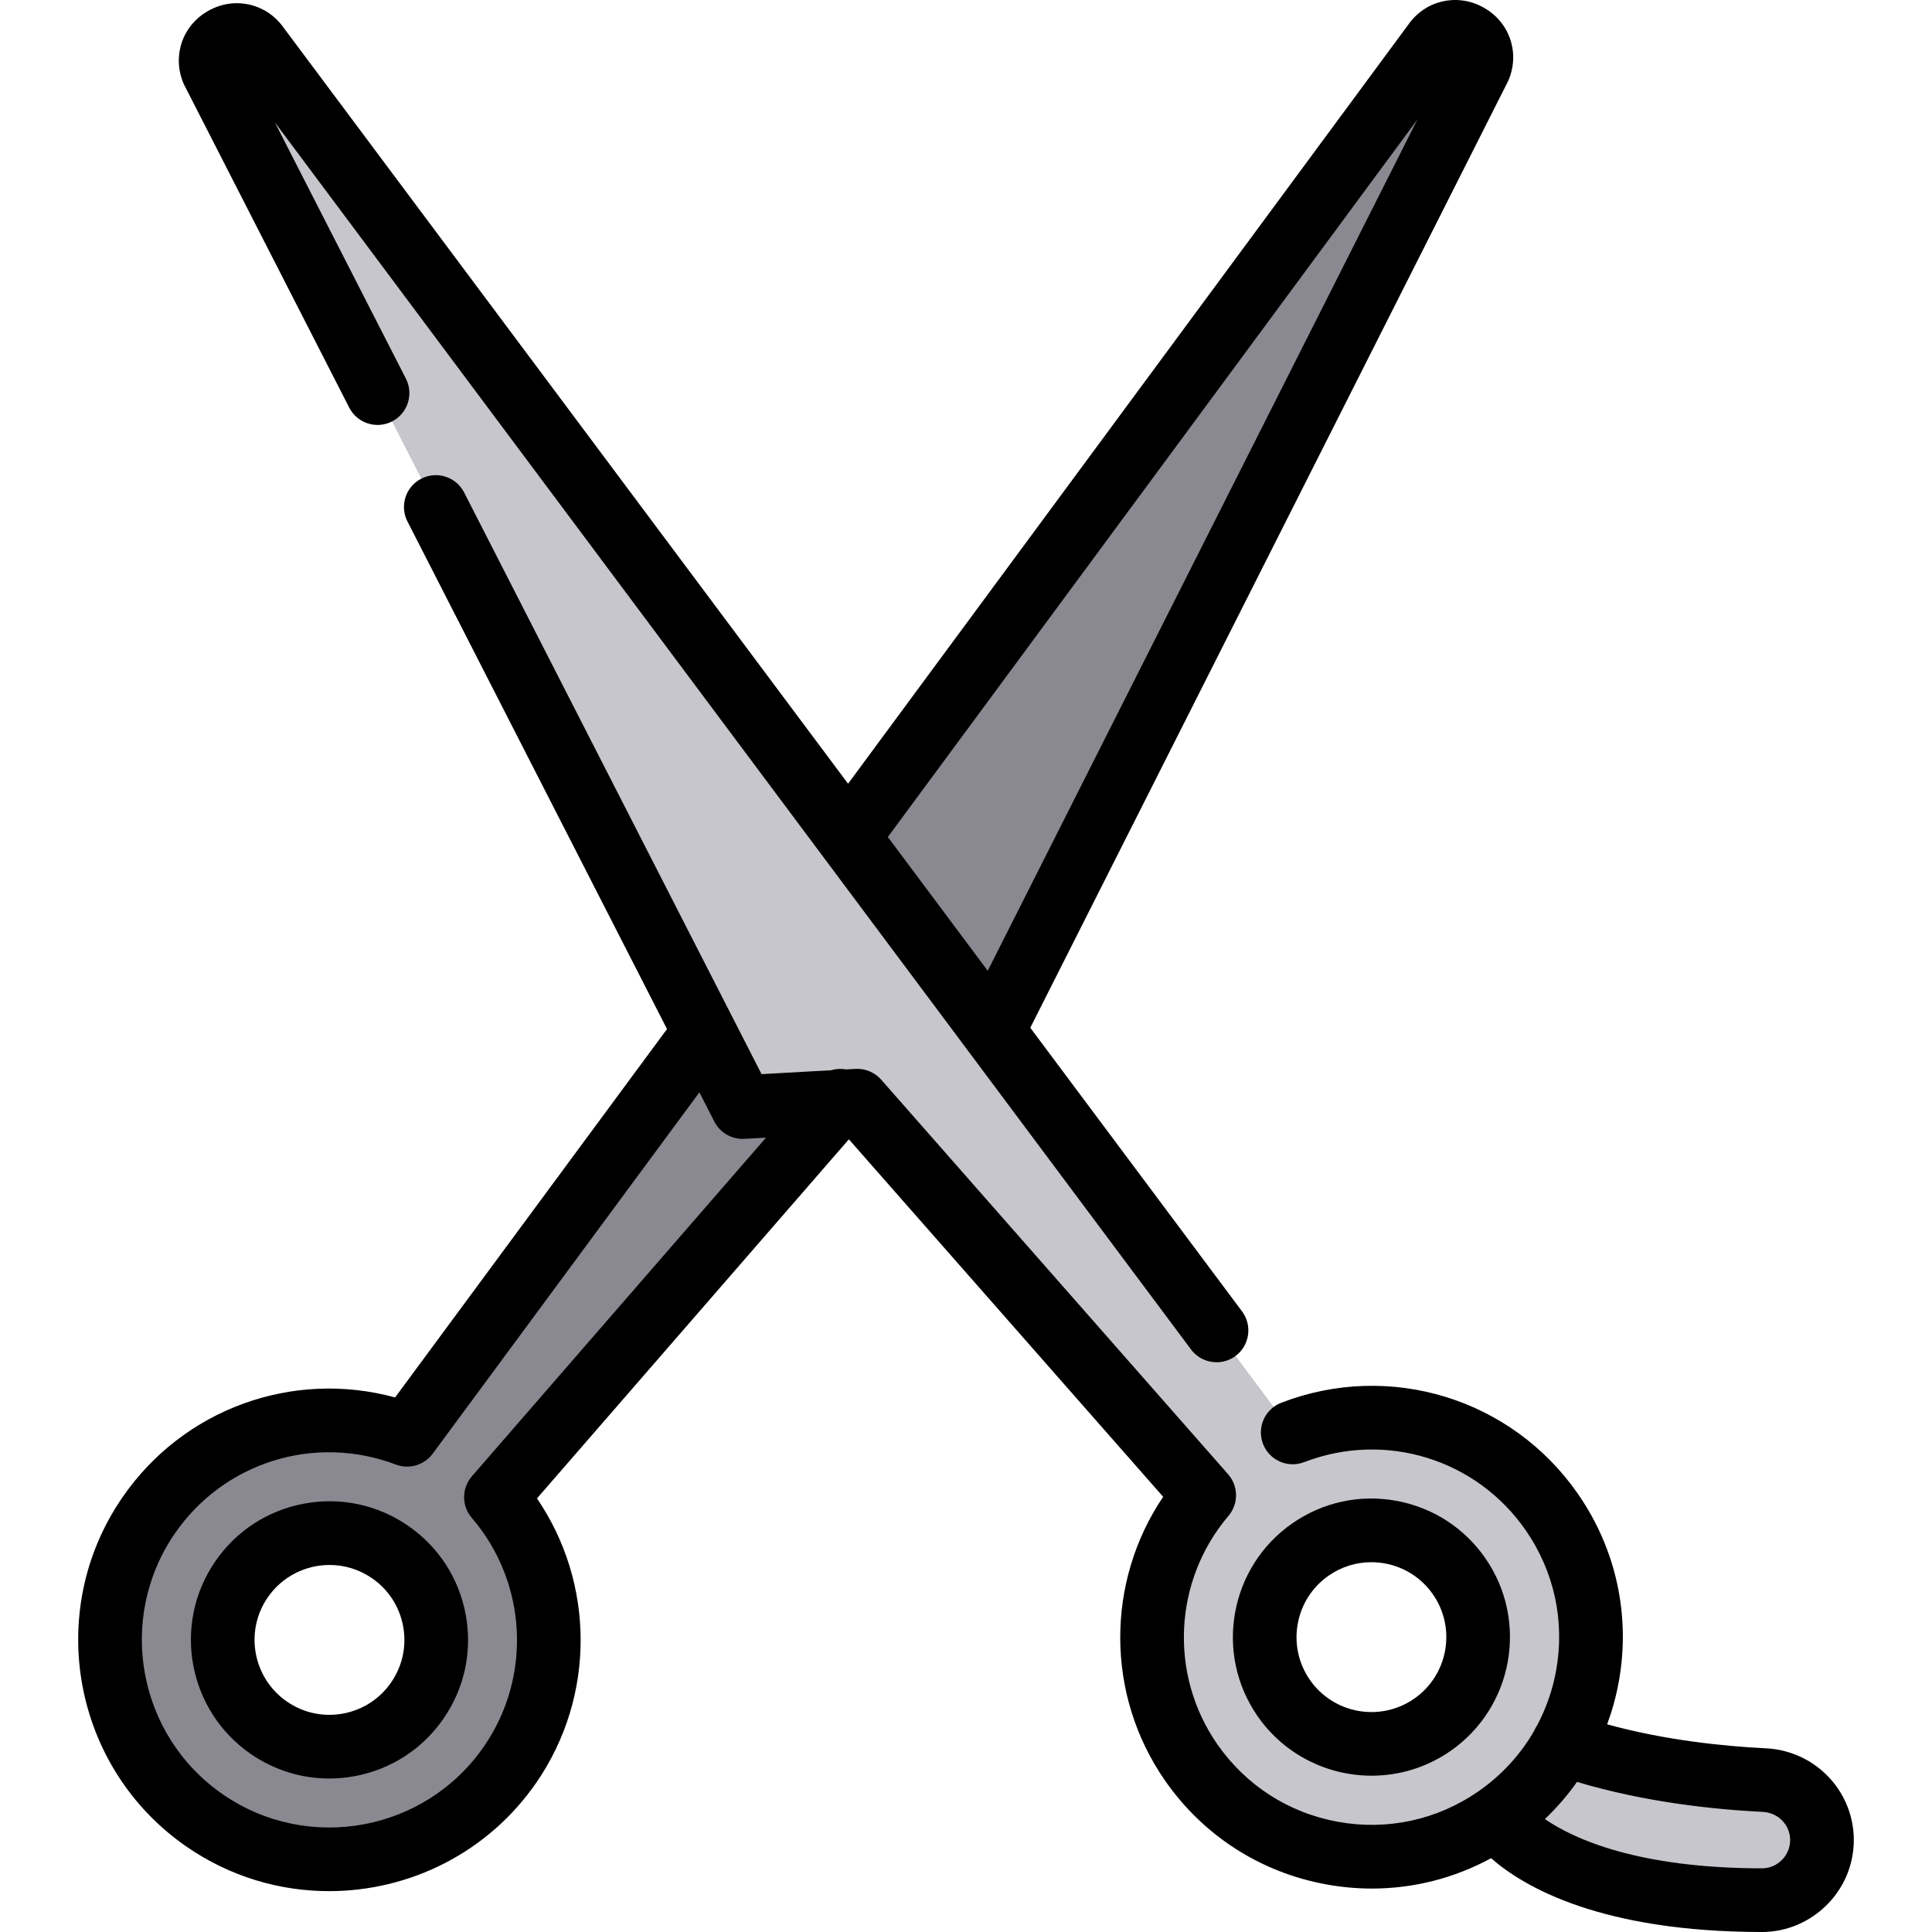
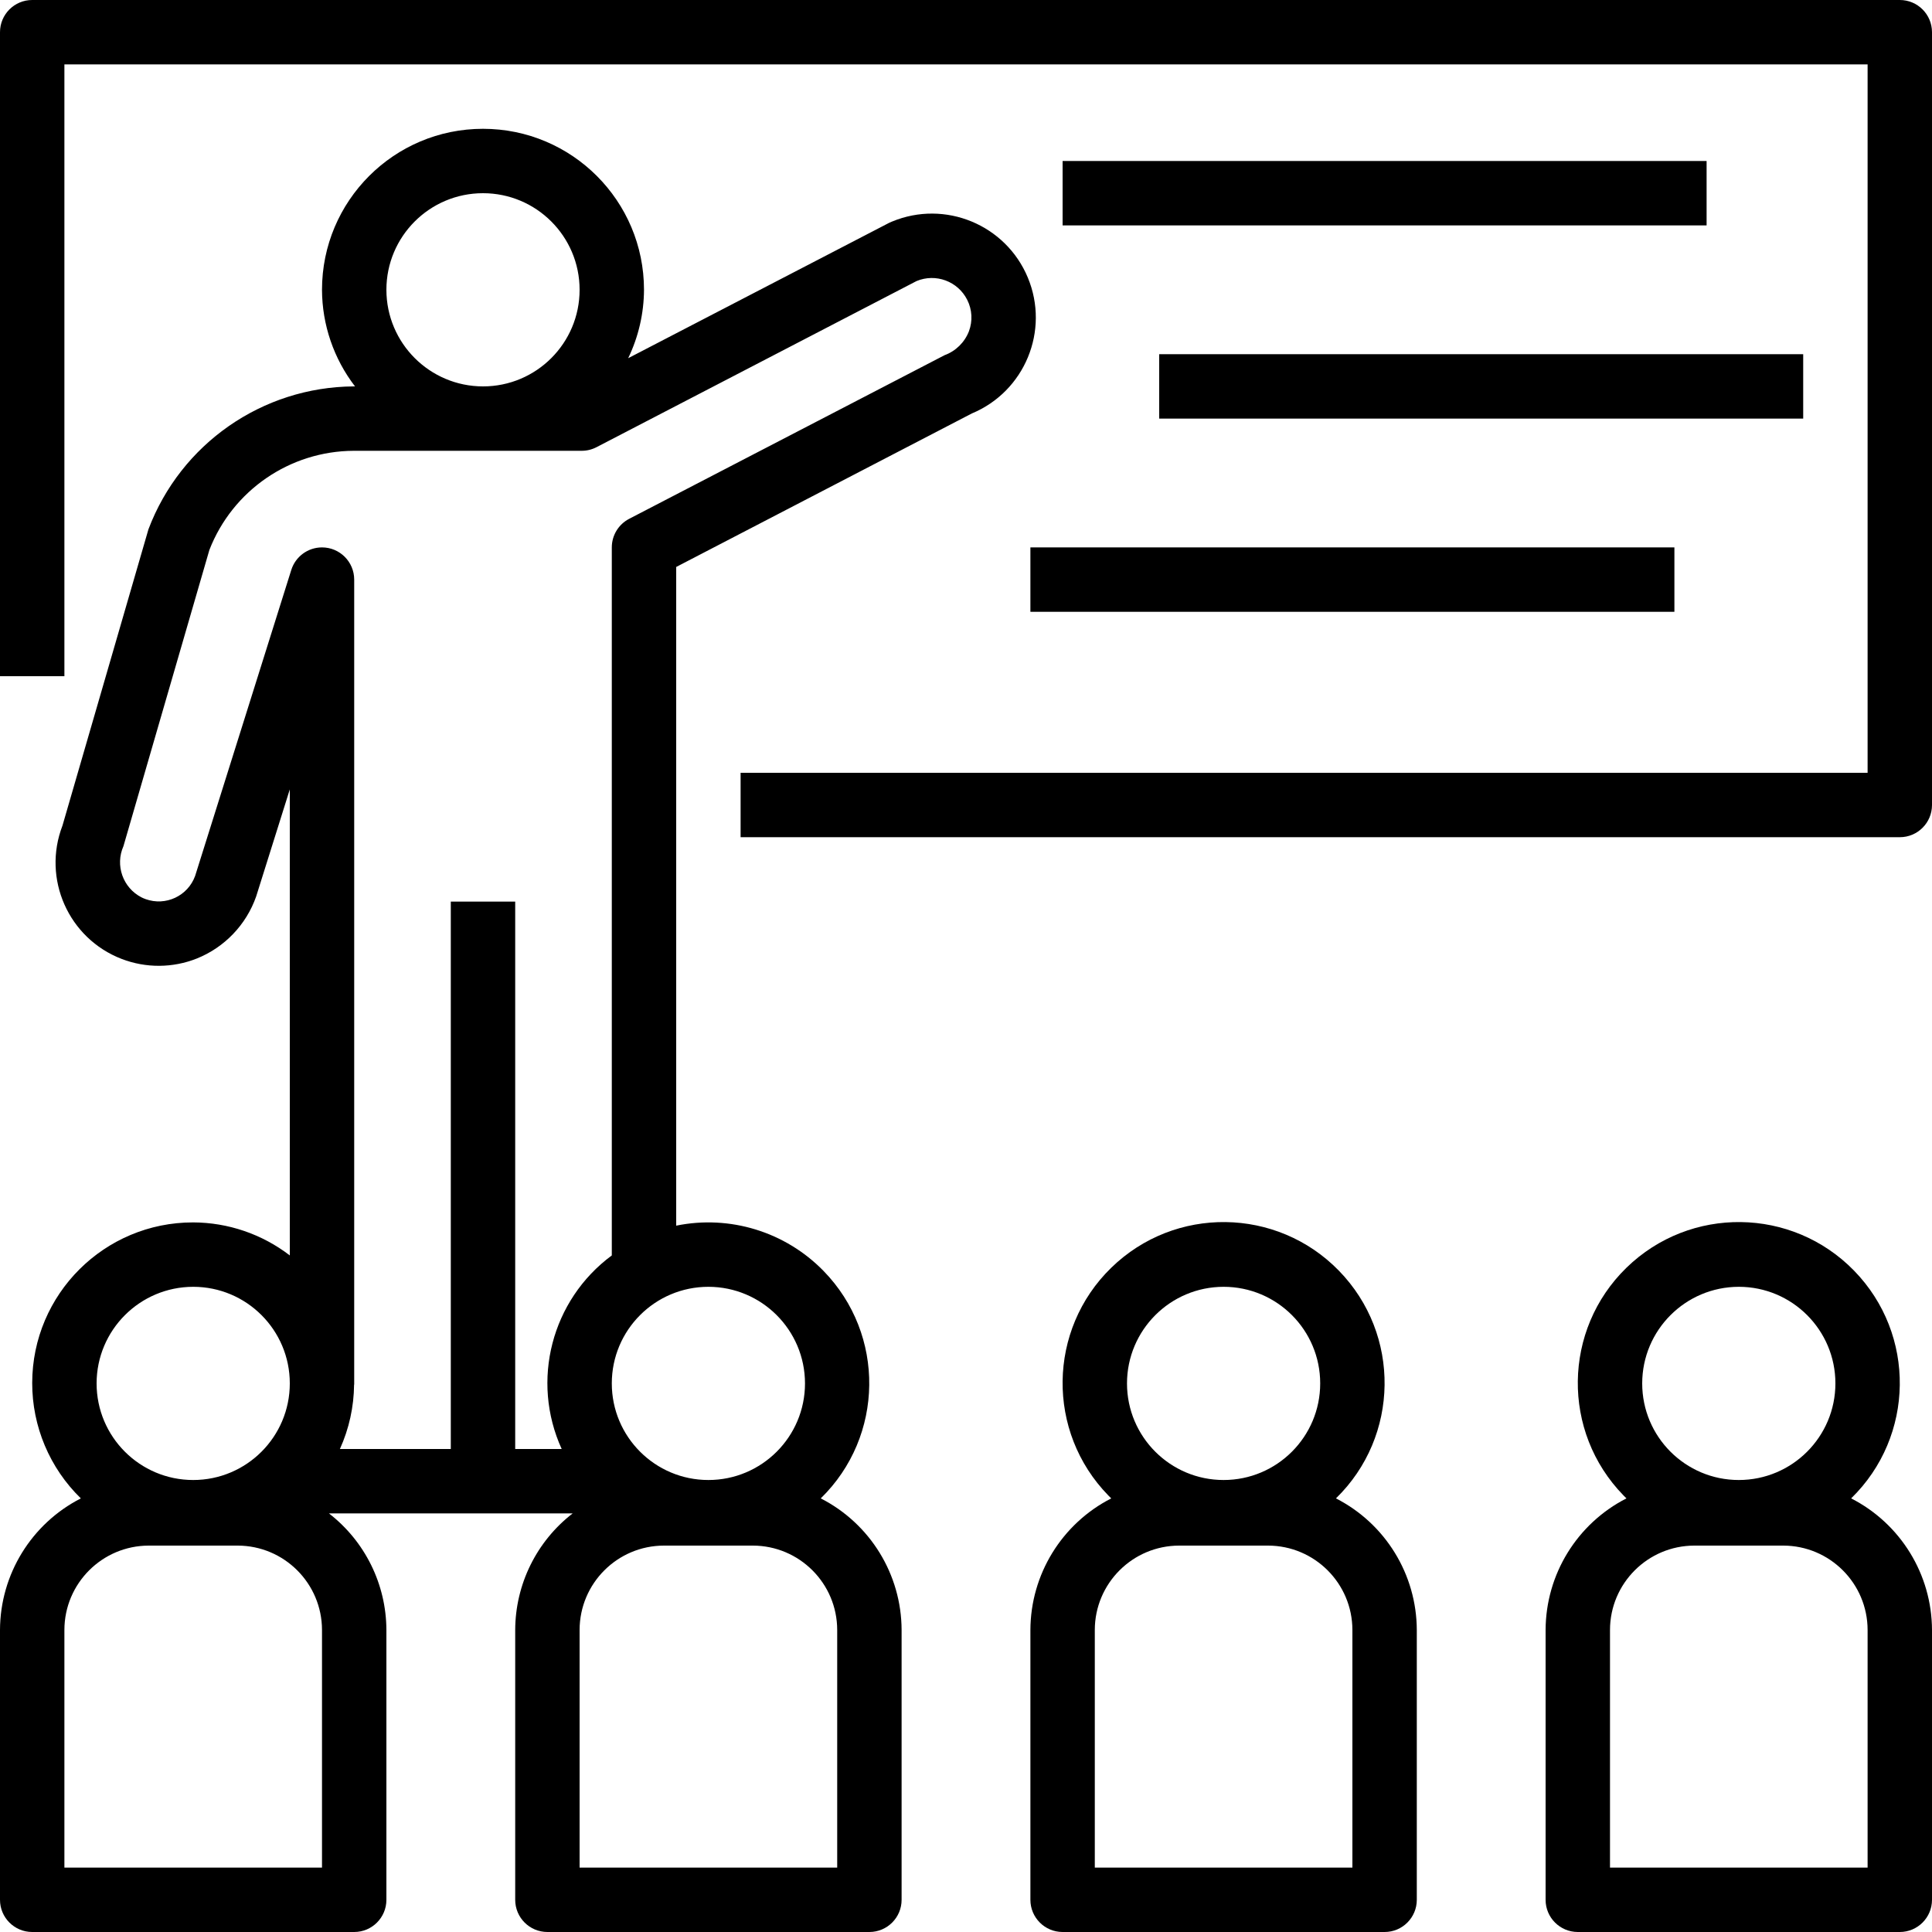
- <svg xmlns="http://www.w3.org/2000/svg" version="1.1" id="Layer_1" x="0px" y="0px" viewBox="0 0 511.999 511.999" style="enable-background:new 0 0 511.999 511.999;" xml:space="preserve">
-   <g>
-     <path style="fill:#8A8991;" d="M222.673,291.696l-36.022-18.185l-78.766,106.72c-24.502-9.293-53.06-1.125-68.545,21.445   c-18.176,26.491-11.434,62.702,15.058,80.879c26.492,18.176,62.703,11.434,80.879-15.057c15.242-22.215,12.903-51.223-3.85-70.742   L222.673,291.696z M110.638,450.591c-8.839,12.884-26.451,16.164-39.336,7.323c-12.884-8.839-16.163-26.451-7.323-39.336   c8.841-12.885,26.451-16.164,39.336-7.323C116.199,420.096,119.478,437.707,110.638,450.591z" />
-     <path style="fill:#8A8991;" d="M224.788,221.839L380.063,11.457c4.6-6.706,14.97-1.212,12.008,6.36L263.152,273.227" />
+ <svg xmlns="http://www.w3.org/2000/svg" height="480" width="480" version="1.1" id="Capa_1" x="0px" y="0px" viewBox="0 0 480 480" xml:space="preserve">
+   <defs id="defs77" />
+   <g id="g6">
+     <g id="g4">
+       <path d="M 472.004,0 C 472.003,0 472.001,0 472,0 H 8 C 3.583,-0.001 0.001,3.579 0,7.996 0,7.997 0,7.999 0,8 V 168 H 16 V 16 H 464 V 192 H 184 v 16 h 288 c 4.417,0.001 7.999,-3.579 8,-7.996 0,-0.001 0,-0.003 0,-0.004 V 8 c 10e-4,-4.417 -3.579,-7.999 -7.996,-8 z" id="path2" />
+     </g>
  </g>
-   <path style="fill:#C7C6CC;" d="M467.604,471.748c-14.33-0.706-34.61-2.972-53.338-9.58c10.439-18.774,10.044-42.63-3.029-61.472  c-15.603-22.487-44.204-30.506-68.656-21.083L68.32,12.276c-4.636-6.681-14.976-1.134-11.974,6.422l140.465,274.683l30.371-1.698  l91.944,104.577c-16.65,19.606-18.836,48.626-3.478,70.762c18.314,26.396,54.561,32.946,80.956,14.632l0,0l0,0  c0,0,13.621,21.852,70.325,21.909c7.428,0.008,13.912-5.213,15.527-12.463l0.006-0.024  C484.615,481.412,477.494,472.236,467.604,471.748z M379.57,457.105c-12.838,8.907-30.466,5.722-39.373-7.116  c-8.907-12.838-5.722-30.466,7.116-39.373c12.838-8.907,30.466-5.722,39.373,7.116C395.594,430.569,392.408,448.198,379.57,457.105z  " />
-   <path d="M48.836,22.541l43.71,85.477c2.122,4.149,7.204,5.79,11.351,3.67c4.148-2.121,5.791-7.203,3.67-11.351L72.848,32.442  l242.785,325.18c1.657,2.219,4.194,3.39,6.766,3.39c1.756,0,3.526-0.545,5.04-1.677c3.733-2.787,4.5-8.073,1.713-11.807  l-56.117-75.162L399.6,21.618c0.119-0.237,0.228-0.48,0.325-0.727c2.876-7.351-0.099-15.368-7.074-19.062  c-6.925-3.668-15.159-1.682-19.648,4.716L224.746,207.69L75.152,7.326c-4.523-6.373-12.767-8.315-19.67-4.611  c-6.955,3.731-9.889,11.764-6.975,19.099C48.605,22.061,48.714,22.303,48.836,22.541z M375.627,31.672L261.758,257.264  l-26.469-35.451L375.627,31.672z" />
-   <path d="M333.266,454.797c7.125,10.269,18.585,15.778,30.228,15.778c7.222,0,14.515-2.12,20.884-6.539  c16.64-11.546,20.783-34.474,9.239-51.113c-5.592-8.061-13.99-13.46-23.643-15.206c-9.654-1.747-19.41,0.373-27.47,5.967  C325.865,415.229,321.721,438.158,333.266,454.797z M352.122,417.546c3.363-2.333,7.27-3.547,11.278-3.547  c1.187,0,2.382,0.107,3.573,0.322c5.22,0.944,9.759,3.862,12.783,8.221c6.241,8.996,4.001,21.393-4.994,27.634  c-8.998,6.242-21.394,4.001-27.634-4.994C340.886,436.184,343.126,423.787,352.122,417.546z" />
-   <path d="M108.087,404.3c-8.089-5.55-17.854-7.618-27.501-5.822c-9.645,1.796-18.013,7.239-23.564,15.329  c-11.457,16.7-7.193,39.607,9.508,51.064c6.187,4.245,13.356,6.453,20.701,6.453c2.257,0,4.533-0.208,6.8-0.631  c9.645-1.796,18.013-7.239,23.562-15.329c5.551-8.089,7.618-17.855,5.823-27.5C121.62,418.219,116.177,409.85,108.087,404.3z   M103.681,445.819c-3,4.374-7.525,7.317-12.739,8.288c-5.214,0.971-10.495-0.147-14.868-3.148  c-9.028-6.194-11.334-18.579-5.14-27.607c3.843-5.604,10.072-8.617,16.402-8.617c3.87,0,7.779,1.126,11.205,3.477  c4.374,3.001,7.317,7.526,8.288,12.74C107.8,436.165,106.683,441.446,103.681,445.819z" />
-   <path d="M486.314,472.931c-4.381-5.749-11.048-9.251-18.295-9.609c-11.17-0.551-26.778-2.135-42.108-6.357  c1.332-3.624,2.375-7.382,3.077-11.259c3.165-17.508-0.678-35.2-10.821-49.819c-17.548-25.291-49.879-35.219-78.619-24.146  c-4.347,1.675-6.515,6.557-4.839,10.904c1.675,4.348,6.558,6.512,10.905,4.839c21.459-8.269,45.594-0.857,58.693,18.021  c7.573,10.916,10.443,24.126,8.08,37.2c-0.94,5.204-2.677,10.131-5.102,14.663c-0.315,0.457-0.586,0.949-0.811,1.477  c-3.614,6.232-8.583,11.648-14.678,15.877c-10.916,7.574-24.126,10.443-37.2,8.08c-13.074-2.363-24.443-9.675-32.017-20.59  c-12.813-18.466-11.588-43.341,2.977-60.491c2.71-3.191,2.67-7.887-0.095-11.03l-91.945-104.576  c-1.71-1.946-4.214-2.993-6.806-2.852l-2.537,0.142c-1.306-0.235-2.649-0.16-3.919,0.219l-18.432,1.03l-78.82-154.138  c-2.121-4.148-7.205-5.79-11.351-3.67c-4.148,2.121-5.791,7.203-3.67,11.351l68.783,134.508l-72.06,97.63  c-27.131-7.408-56.14,2.985-72.321,26.568c-20.778,30.285-13.044,71.828,17.242,92.607c11.492,7.885,24.601,11.664,37.585,11.663  c21.234-0.001,42.128-10.11,55.022-28.904c15.634-22.789,15.392-52.725,0.071-75.173l82.655-95.165l83.289,94.733  c-15.201,22.527-15.284,52.462,0.469,75.167c10.143,14.617,25.37,24.411,42.878,27.576c4,0.722,8.007,1.08,11.988,1.08  c11.021,0,21.819-2.744,31.567-8.045c8.82,7.725,29.239,19.516,71.771,19.559c0.008,0,0.017,0,0.025,0  c11.299,0,21.284-8.014,23.75-19.088C492.254,485.913,490.657,478.631,486.314,472.931z M125.058,391.222  c-2.743,3.158-2.757,7.851-0.031,11.026c14.654,17.075,16.01,41.942,3.294,60.476c-15.516,22.613-46.537,28.39-69.15,12.874  c-22.614-15.515-28.39-46.537-12.875-69.15c13-18.948,37.095-26.483,58.597-18.329c3.537,1.34,7.532,0.164,9.779-2.878  l70.673-95.754l3.956,7.736c1.52,2.973,4.651,4.767,7.981,4.582l5.716-0.319L125.058,391.222z M474.222,489.266  c-0.757,3.398-3.817,5.861-7.277,5.861c-0.002,0-0.006,0-0.008,0c-32.794-0.034-49.715-7.706-57.531-13.054  c3.175-3.014,6.023-6.312,8.519-9.853c17.942,5.389,36.366,7.315,49.263,7.952c2.267,0.112,4.348,1.199,5.707,2.983  C473.672,484.176,474.878,486.322,474.222,489.266z" />
-   <g>
+   <g id="g12">
+     <g id="g10">
+       <rect x="264" y="40" width="160" height="16" id="rect8" />
+     </g>
+   </g>
+   <g id="g18">
+     <g id="g16">
+       <rect x="288" y="88" width="160" height="16" id="rect14" />
+     </g>
+   </g>
+   <g id="g24">
+     <g id="g22">
+       <rect x="256" y="136" width="160" height="16" id="rect20" />
+     </g>
+   </g>
+   <g id="g30">
+     <g id="g28">
+       <path d="m 255.362,68.974 c -5.477,-13.165 -20.589,-19.397 -33.753,-13.92 -0.225,0.094 -0.449,0.19 -0.671,0.29 L 156.07,88.994 C 158.628,83.692 159.971,77.886 160,72 160,49.909 142.091,32 120,32 97.909,32 80,49.909 80,72 c 0.03,8.683 2.913,17.116 8.205,24 H 87.872 C 65.164,96.152 44.893,110.269 36.876,131.516 L 15.52,205.125 c -5.084,13.206 1.5,28.034 14.707,33.118 6.022,2.318 12.697,2.279 18.692,-0.11 6.888,-2.775 12.248,-8.379 14.715,-15.383 L 72,196.125 V 311.908 C 65.116,306.617 56.683,303.734 48,303.703 25.942,303.67 8.033,321.525 8,343.584 7.984,354.387 12.344,364.735 20.087,372.269 7.799,378.547 0.048,391.163 0,404.961 V 472 c -0.001,4.417 3.579,7.999 7.996,8 10e-4,0 0.003,0 0.004,0 h 80 c 4.417,10e-4 7.999,-3.579 8,-7.996 0,-0.001 0,-0.003 0,-0.004 V 404.961 C 95.961,393.622 90.693,382.936 81.724,376 h 60.553 c -8.97,6.936 -14.238,17.622 -14.276,28.961 V 472 c -0.001,4.417 3.579,7.999 7.996,8 10e-4,0 0.003,0 0.004,0 h 80 c 4.417,10e-4 7.999,-3.579 8,-7.996 0,-0.001 0,-0.003 0,-0.004 v -67.039 c -0.048,-13.798 -7.799,-26.414 -20.087,-32.692 15.795,-15.417 16.102,-40.72 0.685,-56.515 -9.494,-9.727 -23.281,-13.962 -36.598,-11.242 V 140.859 l 73.441,-38.133 c 13.164,-5.476 19.396,-20.588 13.92,-33.752 z M 120,48 c 13.255,0 24,10.745 24,24 0,13.255 -10.745,24 -24,24 C 106.751,95.986 96.014,85.249 96,72 96,58.745 106.745,48 120,48 Z M 48,319.703 c 13.255,0 24,10.745 24,24 0,13.255 -10.745,24 -24,24 -13.255,0 -24,-10.745 -24,-24 0.014,-13.249 10.751,-23.985 24,-24 z M 80,464 H 16 V 404.961 C 16.016,393.39 25.393,384.014 36.965,384 h 22.07 c 11.571,0.014 20.949,9.39 20.965,20.961 z M 208,404.961 V 464 h -64 v -59.039 c 0.016,-11.571 9.393,-20.947 20.965,-20.961 h 22.07 c 11.572,0.014 20.949,9.39 20.965,20.961 z m -32,-85.258 c 13.249,0.014 23.986,10.751 24,24 0,13.255 -10.745,24 -24,24 -13.255,0 -24,-10.745 -24,-24 0,-13.255 10.745,-24 24,-24 z M 240.723,82.32 c -1.071,2.748 -3.27,4.905 -6.039,5.922 l -78.367,40.656 C 153.665,130.274 152,133.013 152,136 V 311.908 C 137.015,322.988 131.824,343.041 139.552,360 H 128 V 224 H 112 V 360 H 84.448 c 2.276,-5.03 3.475,-10.48 3.522,-16 H 88 V 144 c -0.001,-4.419 -3.584,-8 -8.002,-7.999 -3.493,0.001 -6.582,2.268 -7.63,5.601 L 48.48,217.617 c -1.81,4.992 -7.325,7.572 -12.317,5.761 -0.35,-0.127 -0.693,-0.274 -1.027,-0.441 -4.615,-2.385 -6.574,-7.953 -4.468,-12.703 L 52.023,136.625 C 57.782,121.835 71.999,112.069 87.871,112 h 56.645 c 1.282,0.002 2.546,-0.307 3.684,-0.898 l 79.512,-41.273 c 4.77,-1.99 10.268,0.046 12.59,4.664 1.231,2.434 1.384,5.274 0.421,7.827 z" id="path26" />
+     </g>
+   </g>
+   <g id="g36">
+     <g id="g34">
+       <path d="m 331.913,372.269 c 15.823,-15.416 16.153,-40.741 0.737,-56.564 -15.416,-15.823 -40.741,-16.153 -56.564,-0.737 -15.823,15.416 -16.153,40.741 -0.737,56.564 0.243,0.249 0.489,0.495 0.738,0.737 C 263.8,378.547 256.048,391.163 256,404.961 V 472 c -0.001,4.417 3.579,7.999 7.996,8 0.001,0 0.003,0 0.004,0 h 80 c 4.417,10e-4 7.999,-3.579 8,-7.996 0,-0.001 0,-0.003 0,-0.004 v -67.039 c -0.048,-13.798 -7.799,-26.414 -20.087,-32.692 z M 304,319.703 c 13.255,0 24,10.745 24,24 0,13.255 -10.745,24 -24,24 -13.255,0 -24,-10.745 -24,-24 0.014,-13.249 10.751,-23.985 24,-24 z M 336,464 h -64 v -59.039 c 0.016,-11.571 9.393,-20.947 20.965,-20.961 h 22.07 c 11.571,0.014 20.949,9.39 20.965,20.961 V 464 Z" id="path32" />
+     </g>
+   </g>
+   <g id="g42">
+     <g id="g40">
+       <path d="m 459.913,372.269 c 15.823,-15.416 16.153,-40.741 0.737,-56.564 -15.416,-15.823 -40.741,-16.153 -56.564,-0.737 -15.823,15.416 -16.153,40.741 -0.737,56.564 0.243,0.249 0.489,0.495 0.738,0.737 C 391.8,378.547 384.048,391.163 384,404.961 V 472 c -10e-4,4.417 3.579,7.999 7.996,8 0.001,0 0.003,0 0.004,0 h 80 c 4.417,10e-4 7.999,-3.579 8,-7.996 0,-0.001 0,-0.003 0,-0.004 v -67.039 c -0.048,-13.798 -7.799,-26.414 -20.087,-32.692 z M 432,319.703 c 13.255,0 24,10.745 24,24 0,13.255 -10.745,24 -24,24 -13.255,0 -24,-10.745 -24,-24 0.014,-13.249 10.751,-23.985 24,-24 z M 464,464 h -64 v -59.039 c 0.016,-11.571 9.393,-20.947 20.965,-20.961 h 22.07 c 11.571,0.014 20.949,9.39 20.965,20.961 V 464 Z" id="path38" />
+     </g>
+   </g>
+   <g id="g44">
</g>
-   <g>
+   <g id="g46">
</g>
-   <g>
+   <g id="g48">
</g>
-   <g>
+   <g id="g50">
</g>
-   <g>
+   <g id="g52">
</g>
-   <g>
+   <g id="g54">
</g>
-   <g>
+   <g id="g56">
</g>
-   <g>
+   <g id="g58">
</g>
-   <g>
+   <g id="g60">
</g>
-   <g>
+   <g id="g62">
</g>
-   <g>
+   <g id="g64">
</g>
-   <g>
+   <g id="g66">
</g>
-   <g>
+   <g id="g68">
</g>
-   <g>
+   <g id="g70">
</g>
-   <g>
+   <g id="g72">
</g>
</svg>
